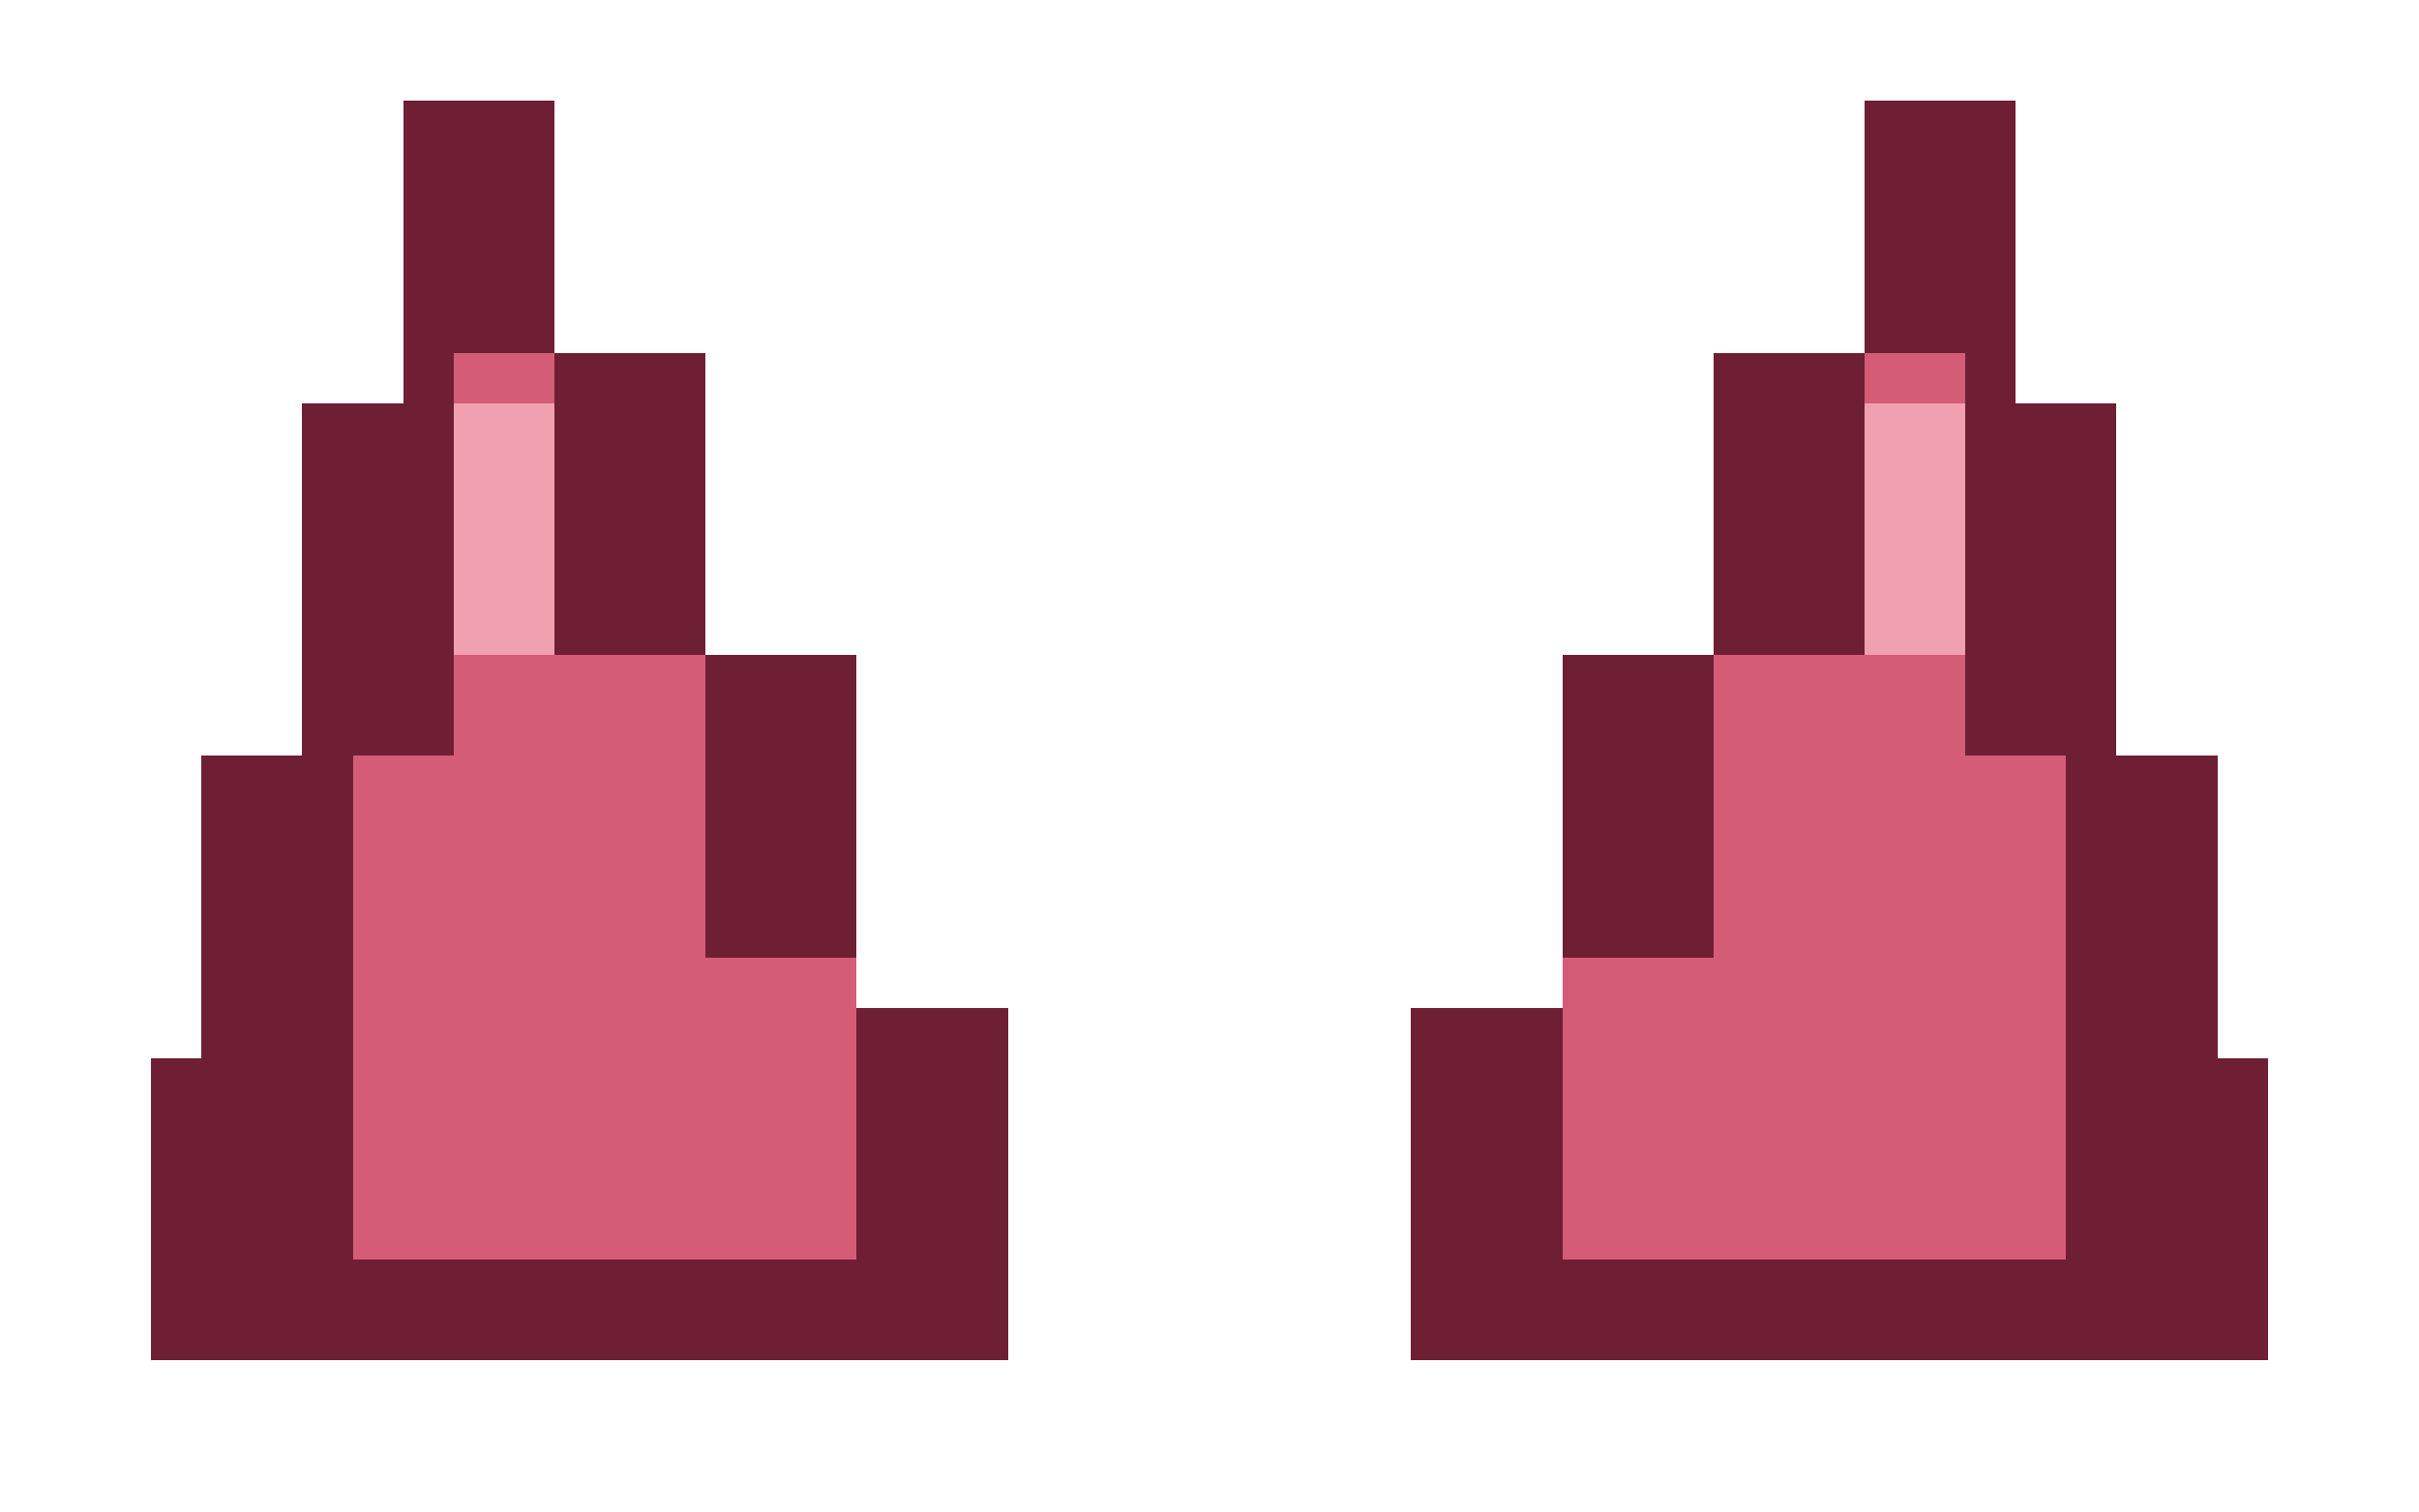
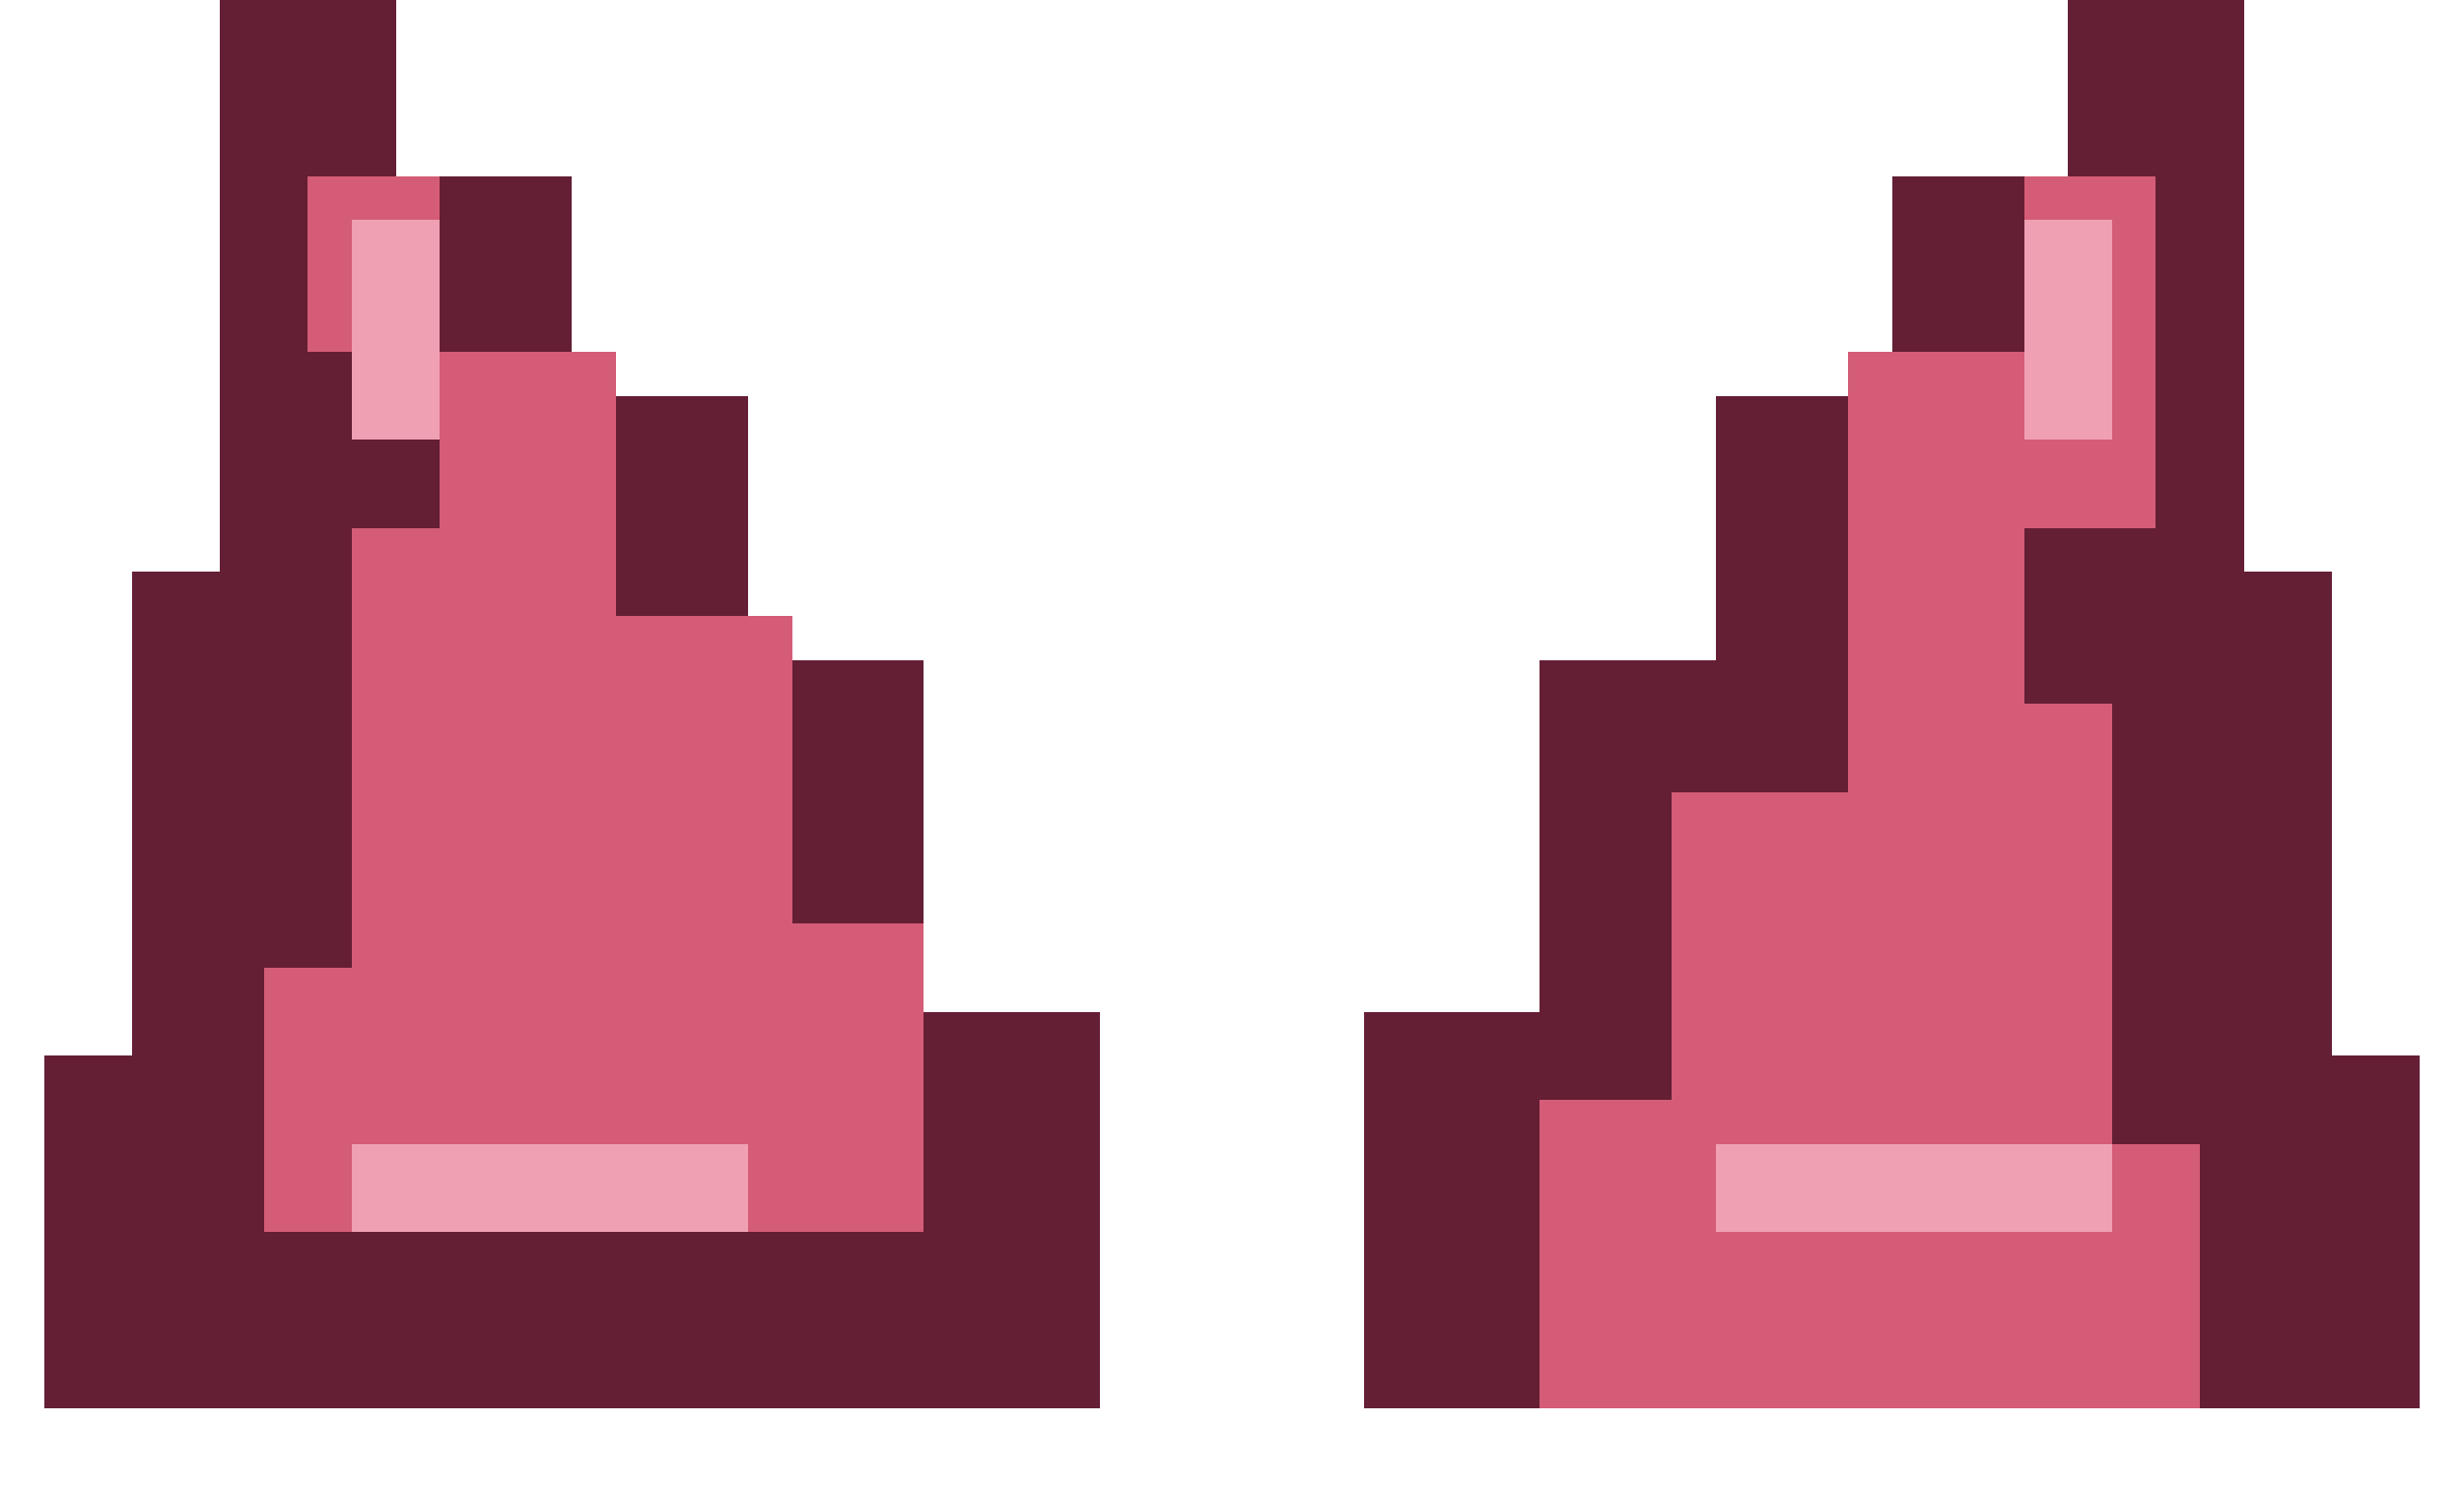
- <svg xmlns="http://www.w3.org/2000/svg" viewBox="0 0 48 30" shape-rendering="crispEdges">
-   <path fill="#6f1f34" d="M3 27h17v-7h-3v-7h-3V7h-3V2H8v6H6v7H4v6H3zm42 0H28v-7h3v-7h3V7h3V2h3v6h2v7h2v6h1z" />
-   <path fill="#d45c77" d="M7 25h10v-6h-3v-6h-3V7H9v8H7zm34 0H31v-6h3v-6h3V7h2v8h2z" />
-   <path fill="#f1a0b1" d="M9 8h2v5H9zm28 0h2v5h-2z" />
+ <svg xmlns="http://www.w3.org/2000/svg" viewBox="0 0 56 34" shape-rendering="crispEdges">
+   <path fill="#641f34" d="M5 0h4v4h4v5h4v6h4v8h4v9H1v-8h2V13h2zm42 0h4v13h2v11h2v8H31v-9h4v-8h4V9h4V4h4z" />
+   <path fill="#d45c77" d="M7 4h3v4h4v6h4v7h3v7H6v-6h2V12h2V8H7zm39 0h3v8h-3v4h2v10h2v6H35v-7h3v-7h4V8h4z" />
+   <path fill="#f0a0b3" d="M8 5h2v5H8zm38 0h2v5h-2zM8 26h9v2H8zm31 0h9v2h-9z" />
</svg>
